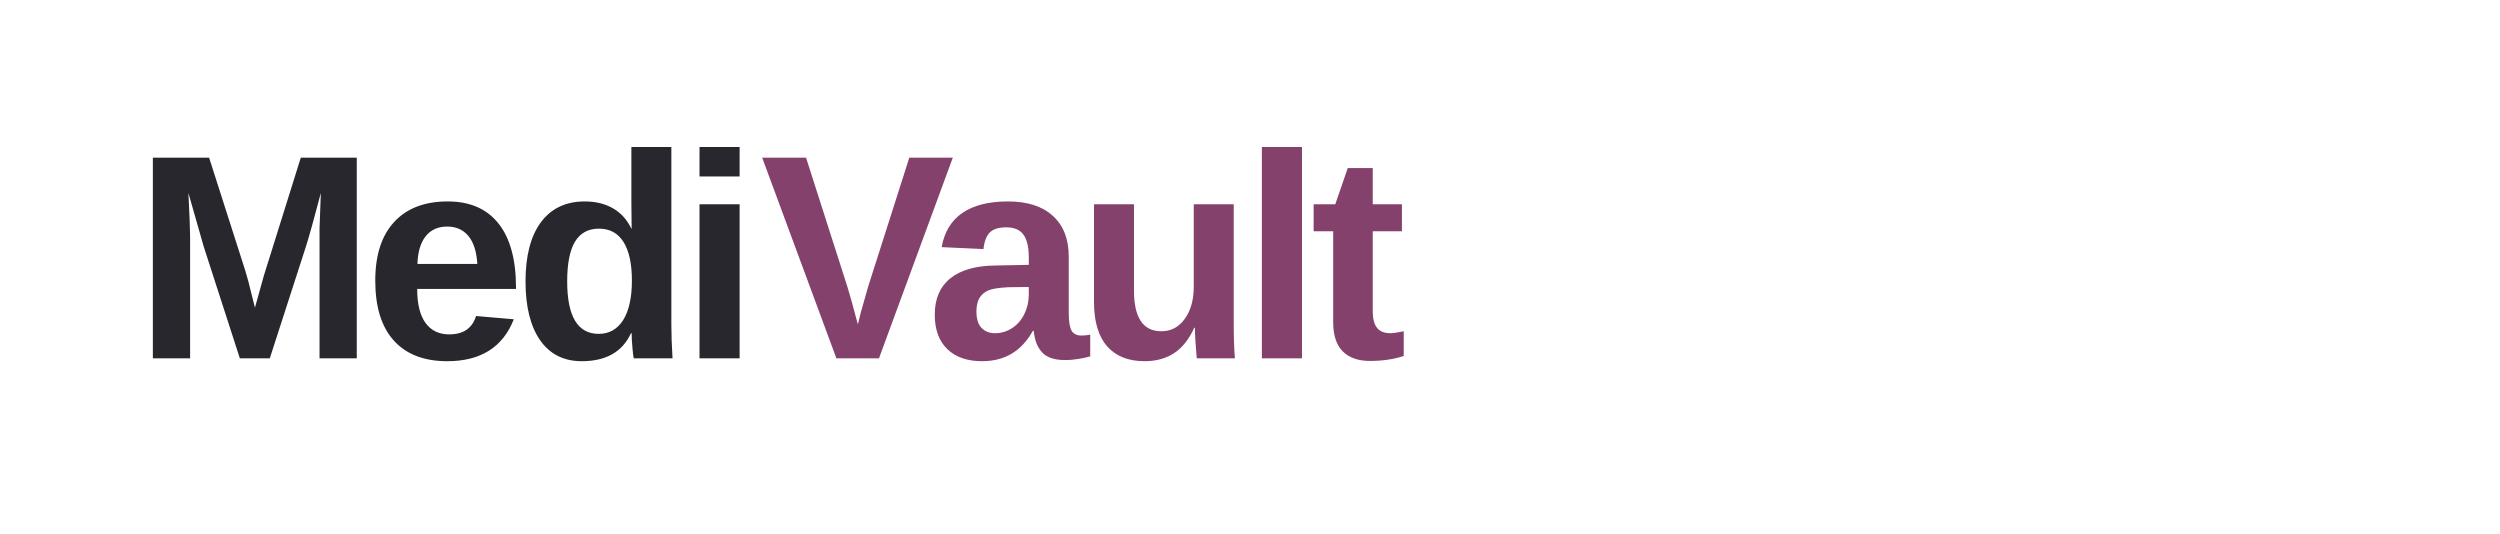
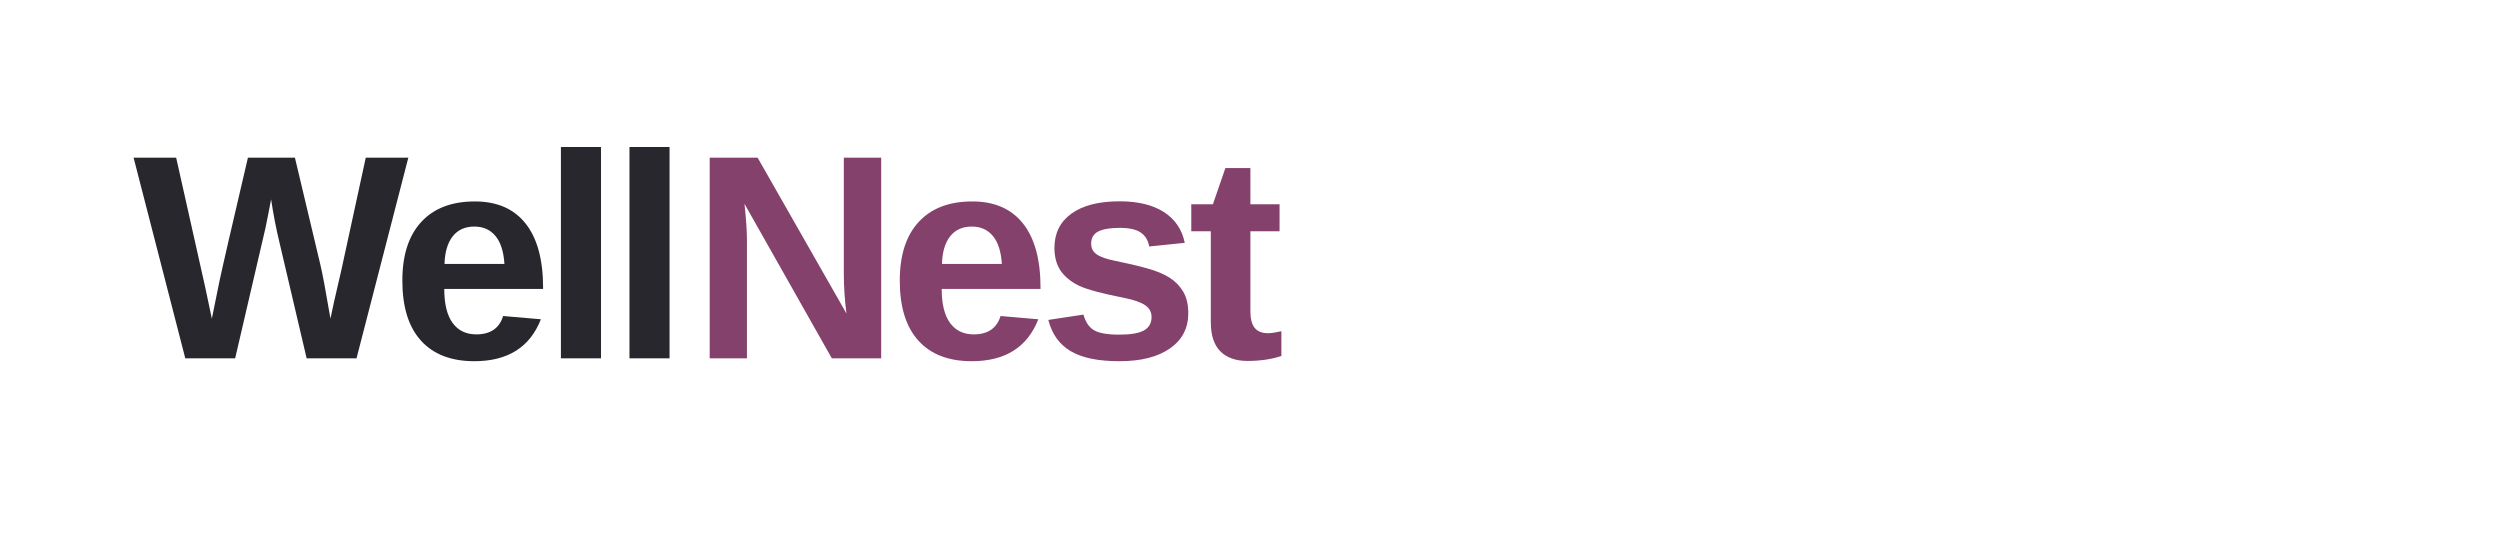
- <svg xmlns="http://www.w3.org/2000/svg" viewBox="0 0 300 64" role="img" aria-label="MediVault Pure wordmark">
-   <text x="16" y="43" fill="#29272e" font-family="Arial,sans-serif" font-size="35" font-weight="600" letter-spacing="-1.5">Medi<tspan fill="#84416c">Vault</tspan>
+ <svg xmlns="http://www.w3.org/2000/svg" viewBox="0 0 300 64" role="img" aria-label="WellNest Pure wordmark">
+   <text x="16" y="43" fill="#29272e" font-family="Arial,sans-serif" font-size="35" font-weight="600" letter-spacing="-1.5">Well<tspan fill="#84416c">Nest</tspan>
  </text>
</svg>
